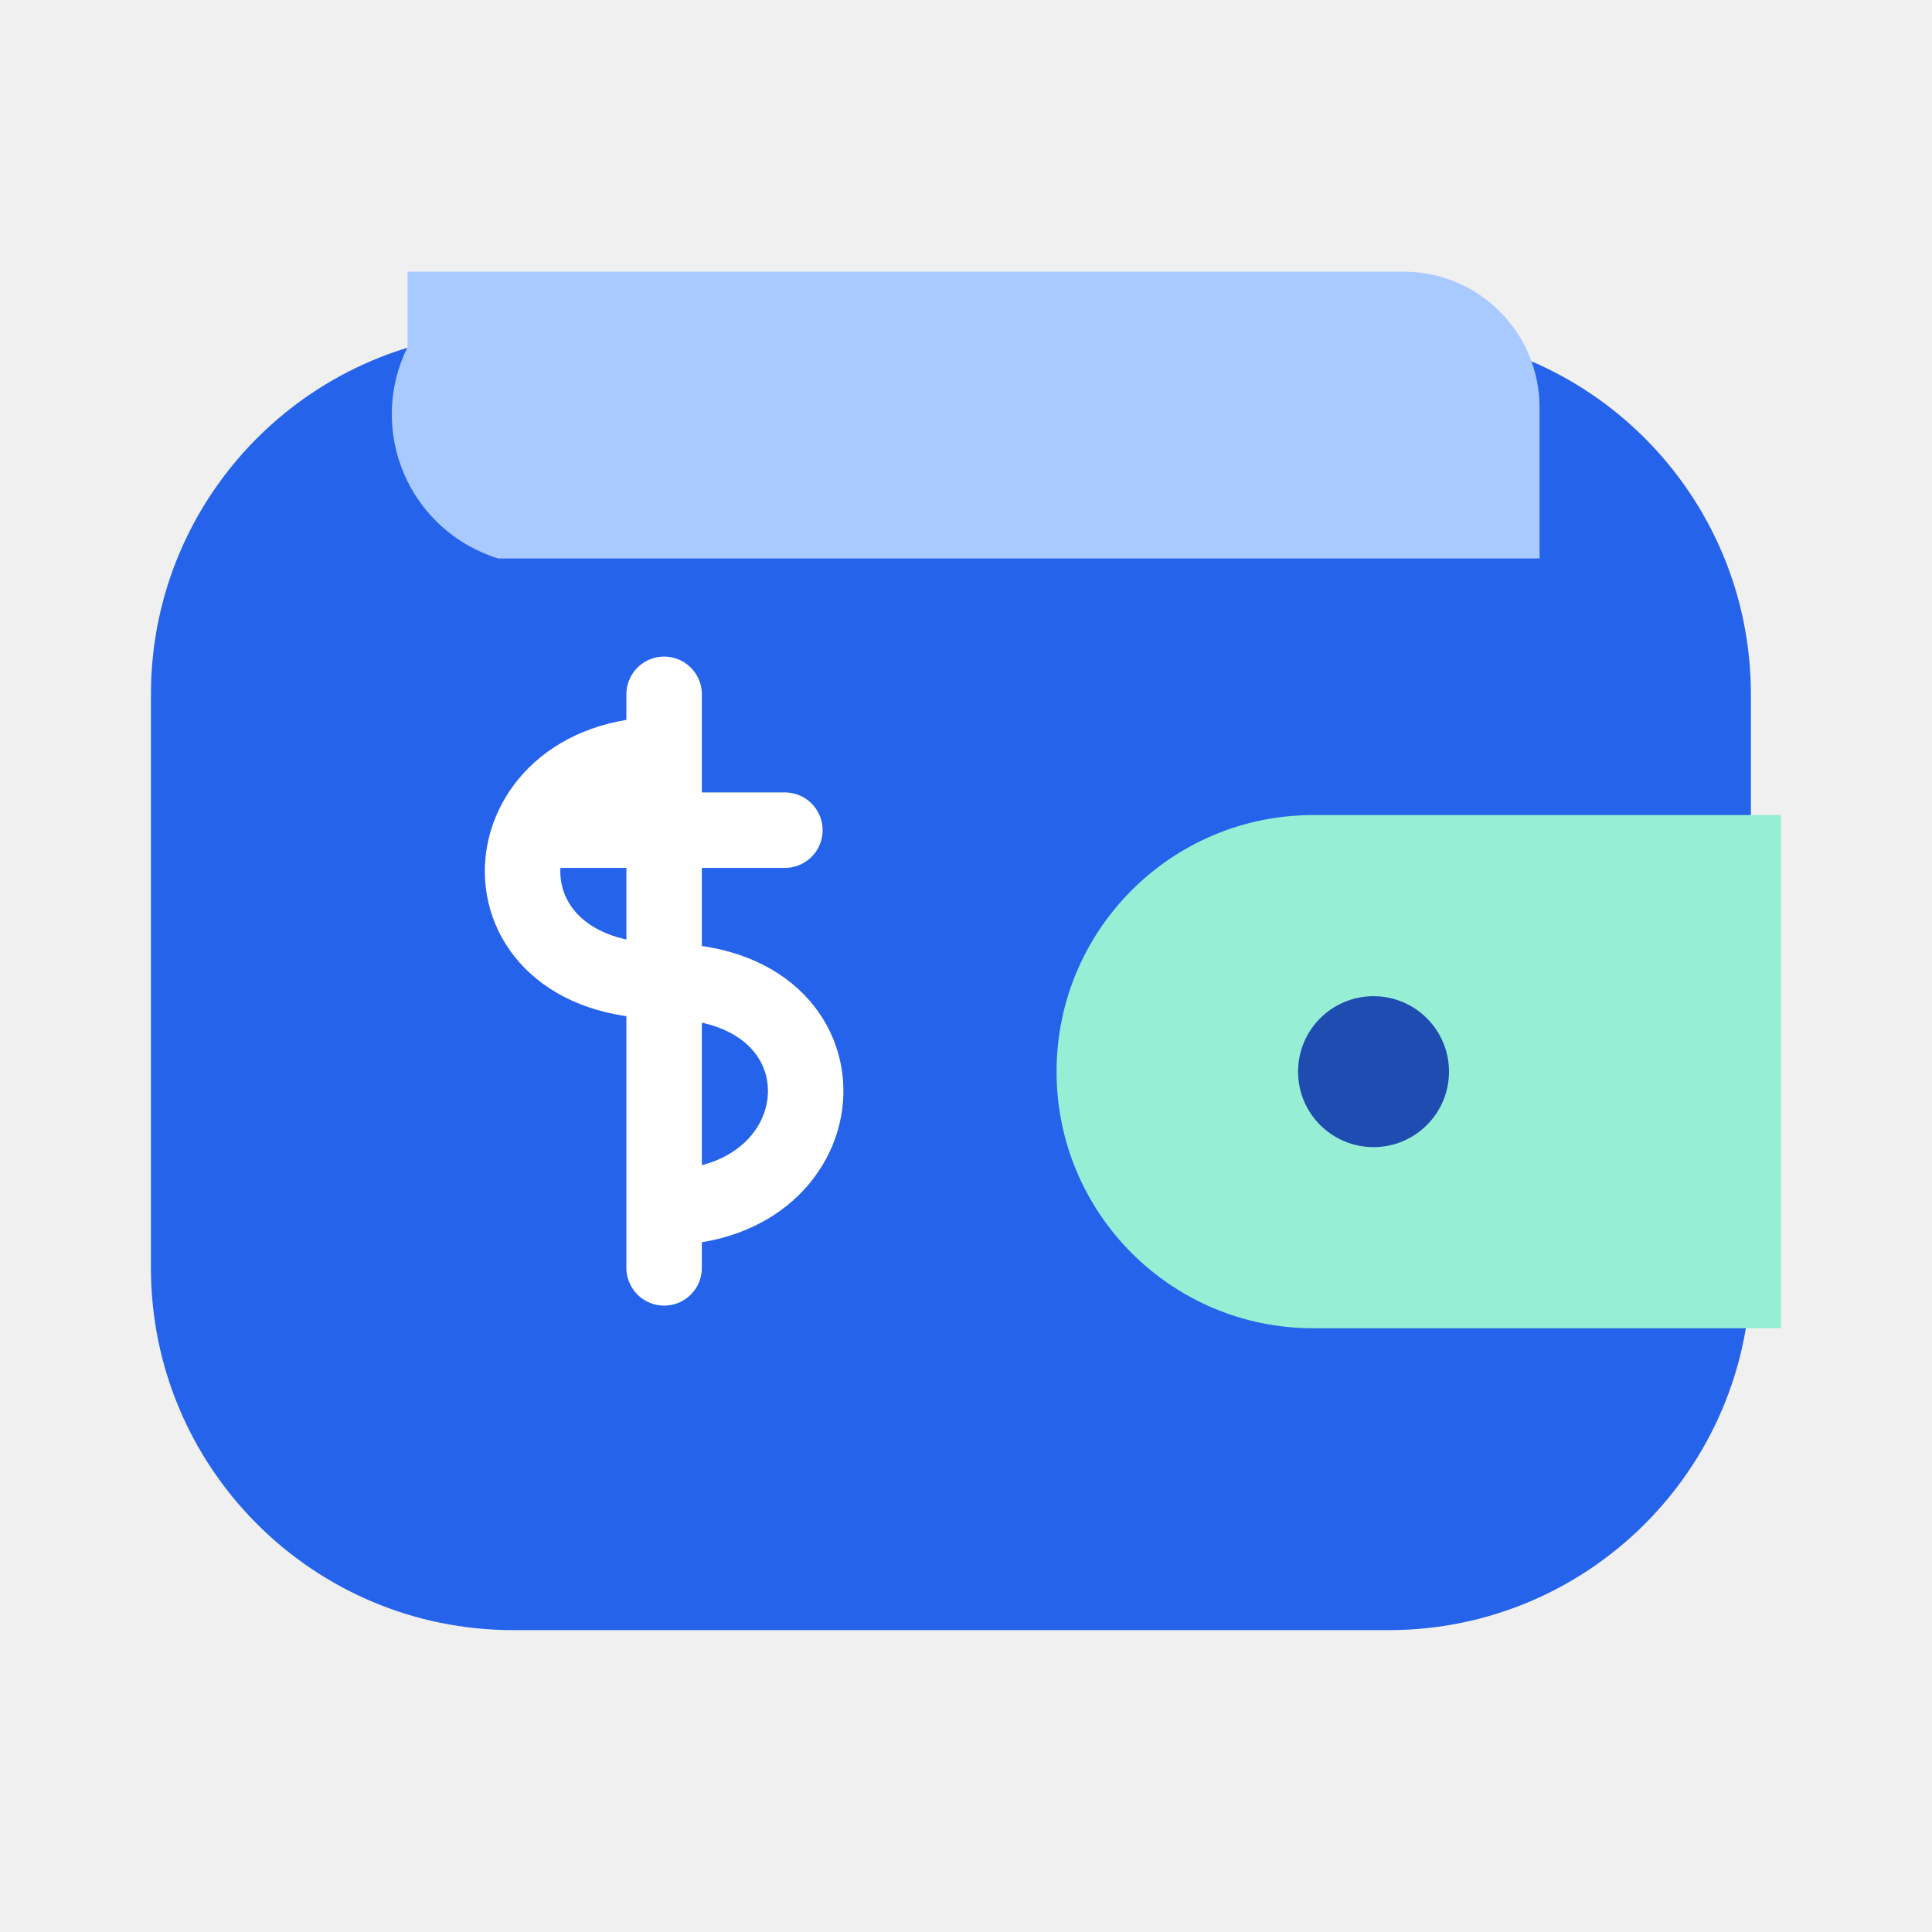
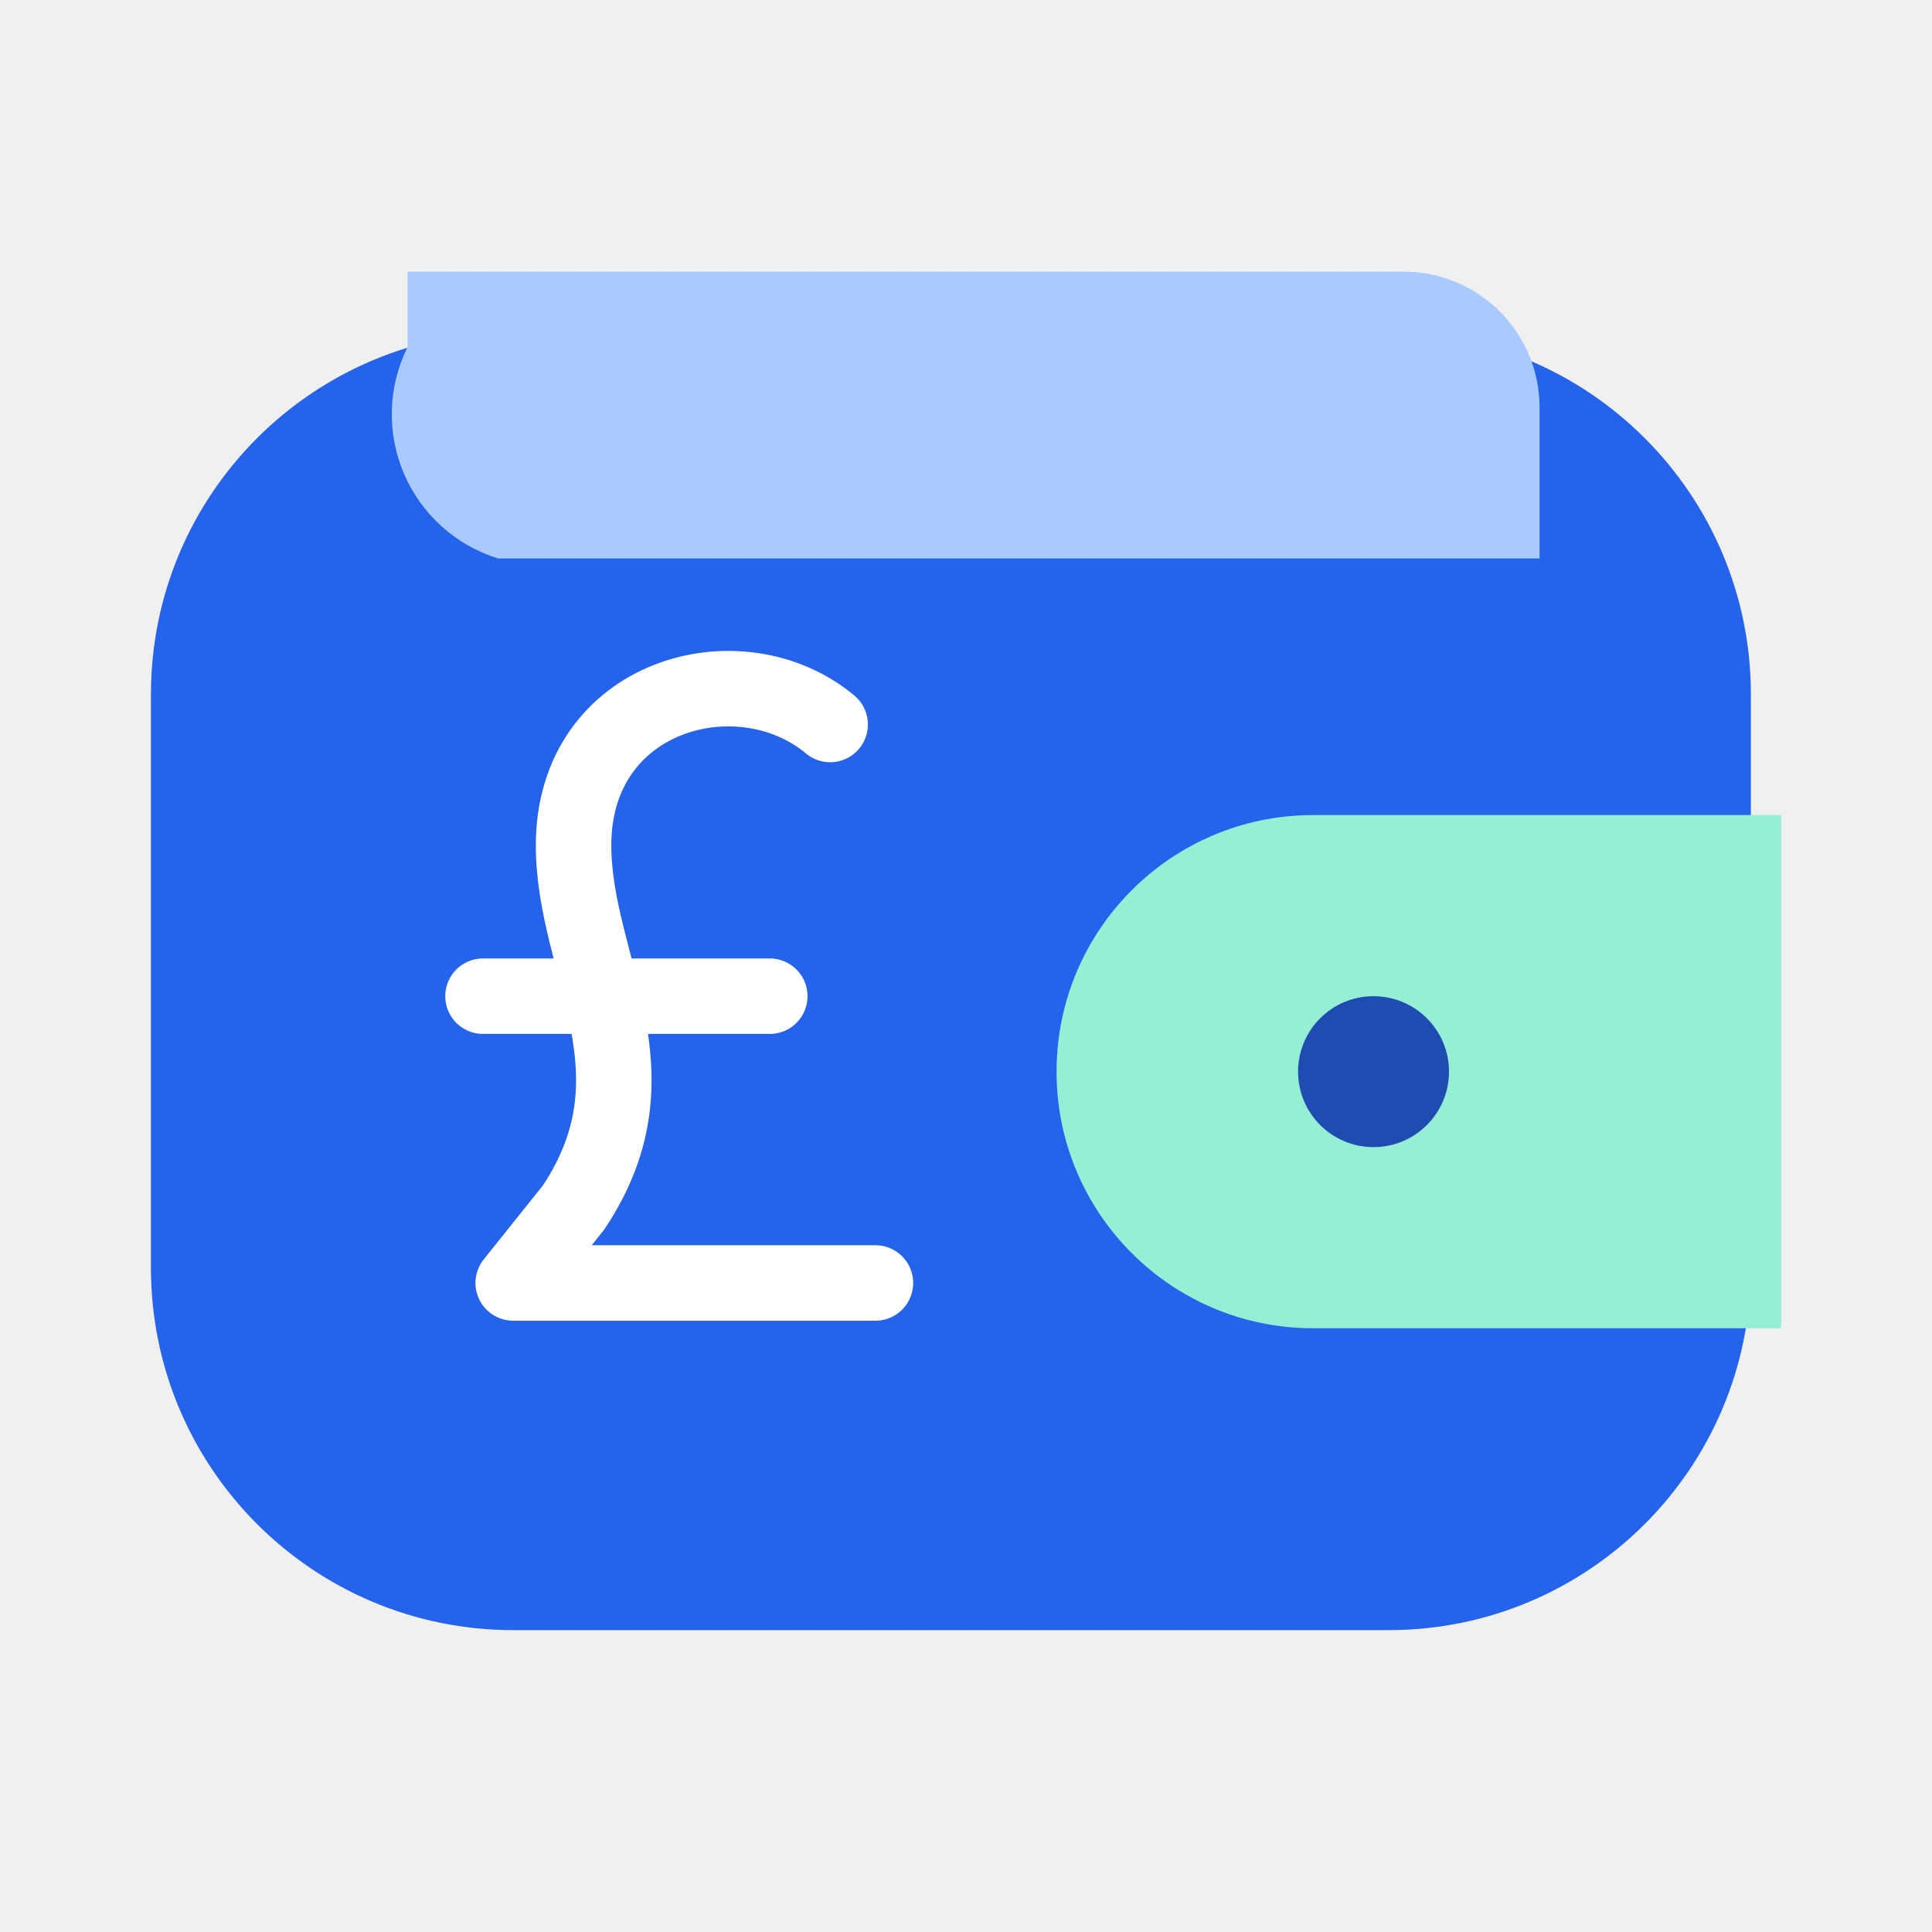
<svg xmlns="http://www.w3.org/2000/svg" viewBox="0 0 128 128">
  <rect x="10" y="22" width="106" height="86" rx="24" fill="#2563eb" />
  <path d="M27 23v-5h66a9 9 0 0 1 9 9v10H33a10 10 0 0 1-6-14" fill="#a8caff" />
  <path d="M87 54h31v34H87a17 17 0 0 1 0-34" fill="#96eed4" />
  <circle cx="91" cy="71" r="5" fill="#1e4cb0" />
-   <path d="M37 55h15m-8-5c-12 0-13 15 0 15s12 15 0 15m0-34v38" stroke="white" stroke-width="5" fill="none" stroke-linecap="round" />
+   <path d="M55 48C49 43 38 46 38 56c0 8 6 15 0 24l-4 5h24M32 66h19" stroke="white" stroke-width="5" fill="none" stroke-linecap="round" stroke-linejoin="round" />
</svg>
